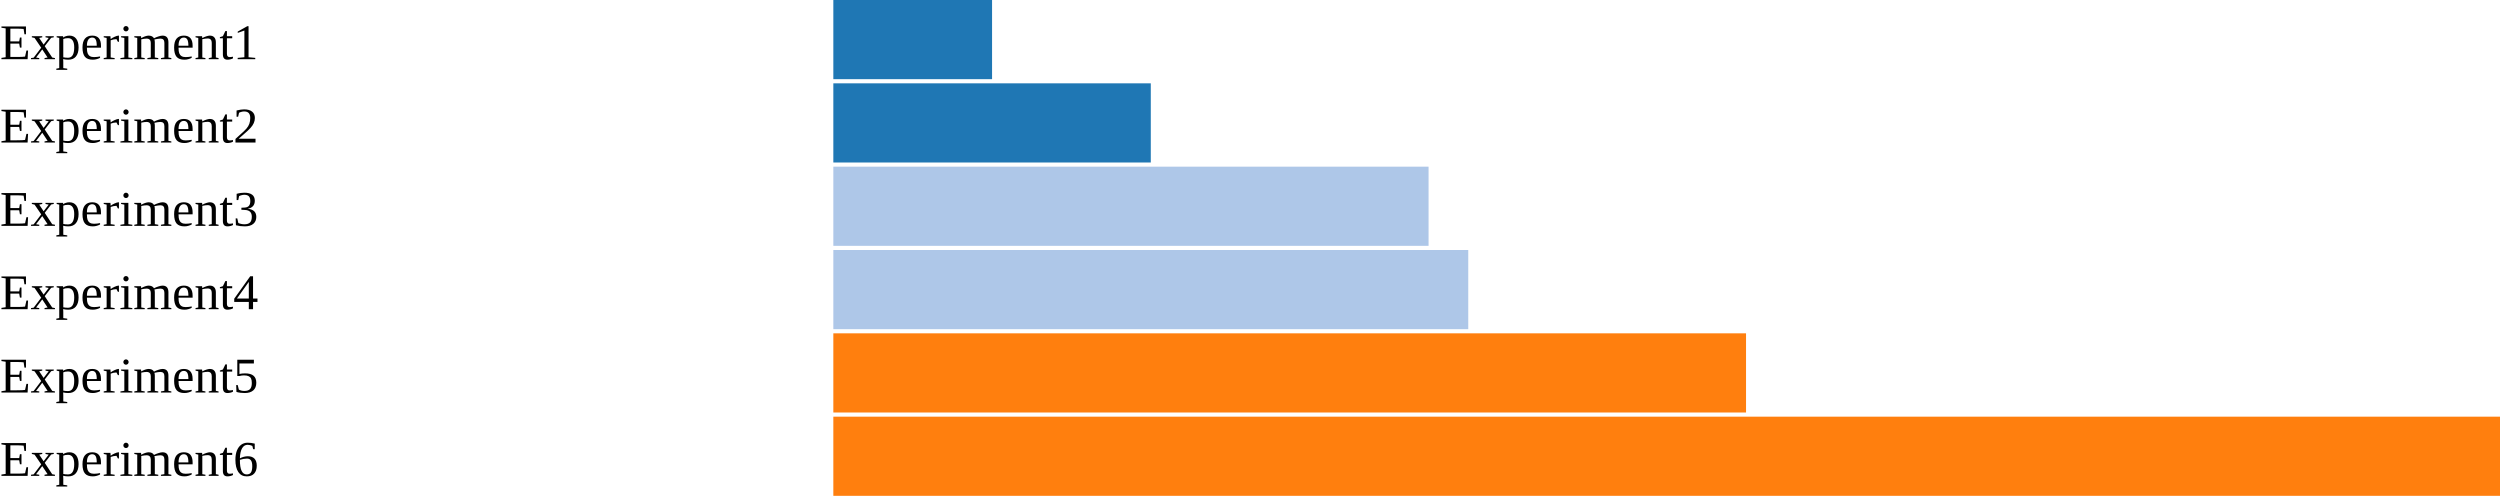
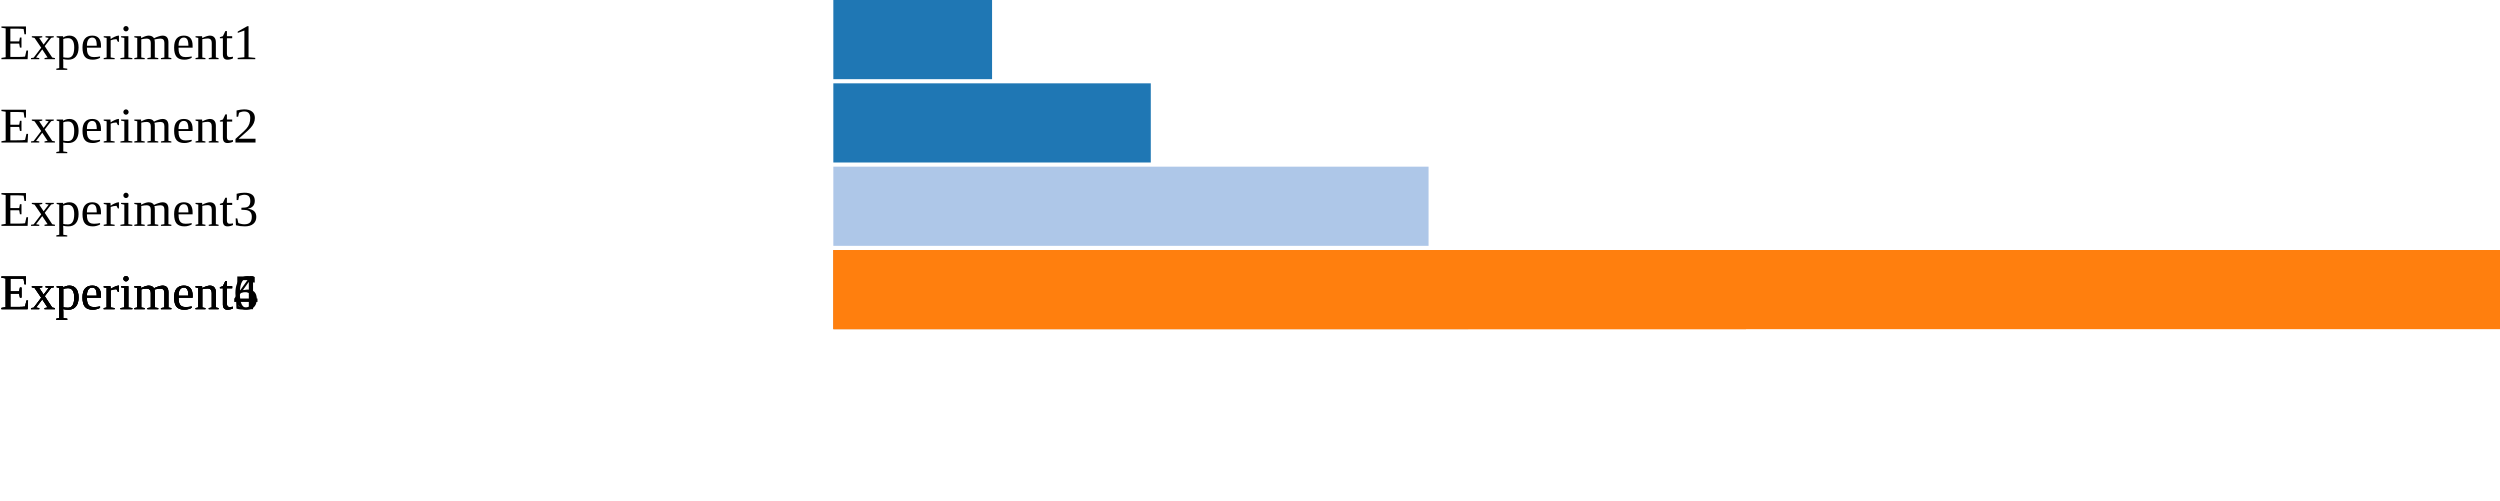
<svg id="bar_expression_viewer_chart_svg" width="600" height="120">
  <g transform="translate(0,0)">
    <rect x="200" height="19" fill="#1f77b4" width="38.095" />
    <text x="0" y="10" dy=".35em">Experiment1</text>
  </g>
  <g transform="translate(0,20)">
    <rect x="200" height="19" fill="#1f77b4" width="76.19" />
    <text x="0" y="10" dy=".35em">Experiment2</text>
  </g>
  <g transform="translate(0,40)">
    <rect x="200" height="19" fill="#aec7e8" width="142.857" />
    <text x="0" y="10" dy=".35em">Experiment3</text>
  </g>
  <g transform="translate(0,60)">
    <rect x="200" height="19" fill="#aec7e8" width="152.381" />
    <text x="0" y="10" dy=".35em">Experiment4</text>
  </g>
-   <g transform="translate(0,80)">
+   <g transform="translate(0,60)">
    <rect x="200" height="19" fill="#ff7f0e" width="219.048" />
    <text x="0" y="10" dy=".35em">Experiment5</text>
  </g>
-   <g transform="translate(0,100)">
+   <g transform="translate(0,60)">
    <rect x="200" height="19" fill="#ff7f0e" width="400" />
    <text x="0" y="10" dy=".35em">Experiment6</text>
  </g>
</svg>
